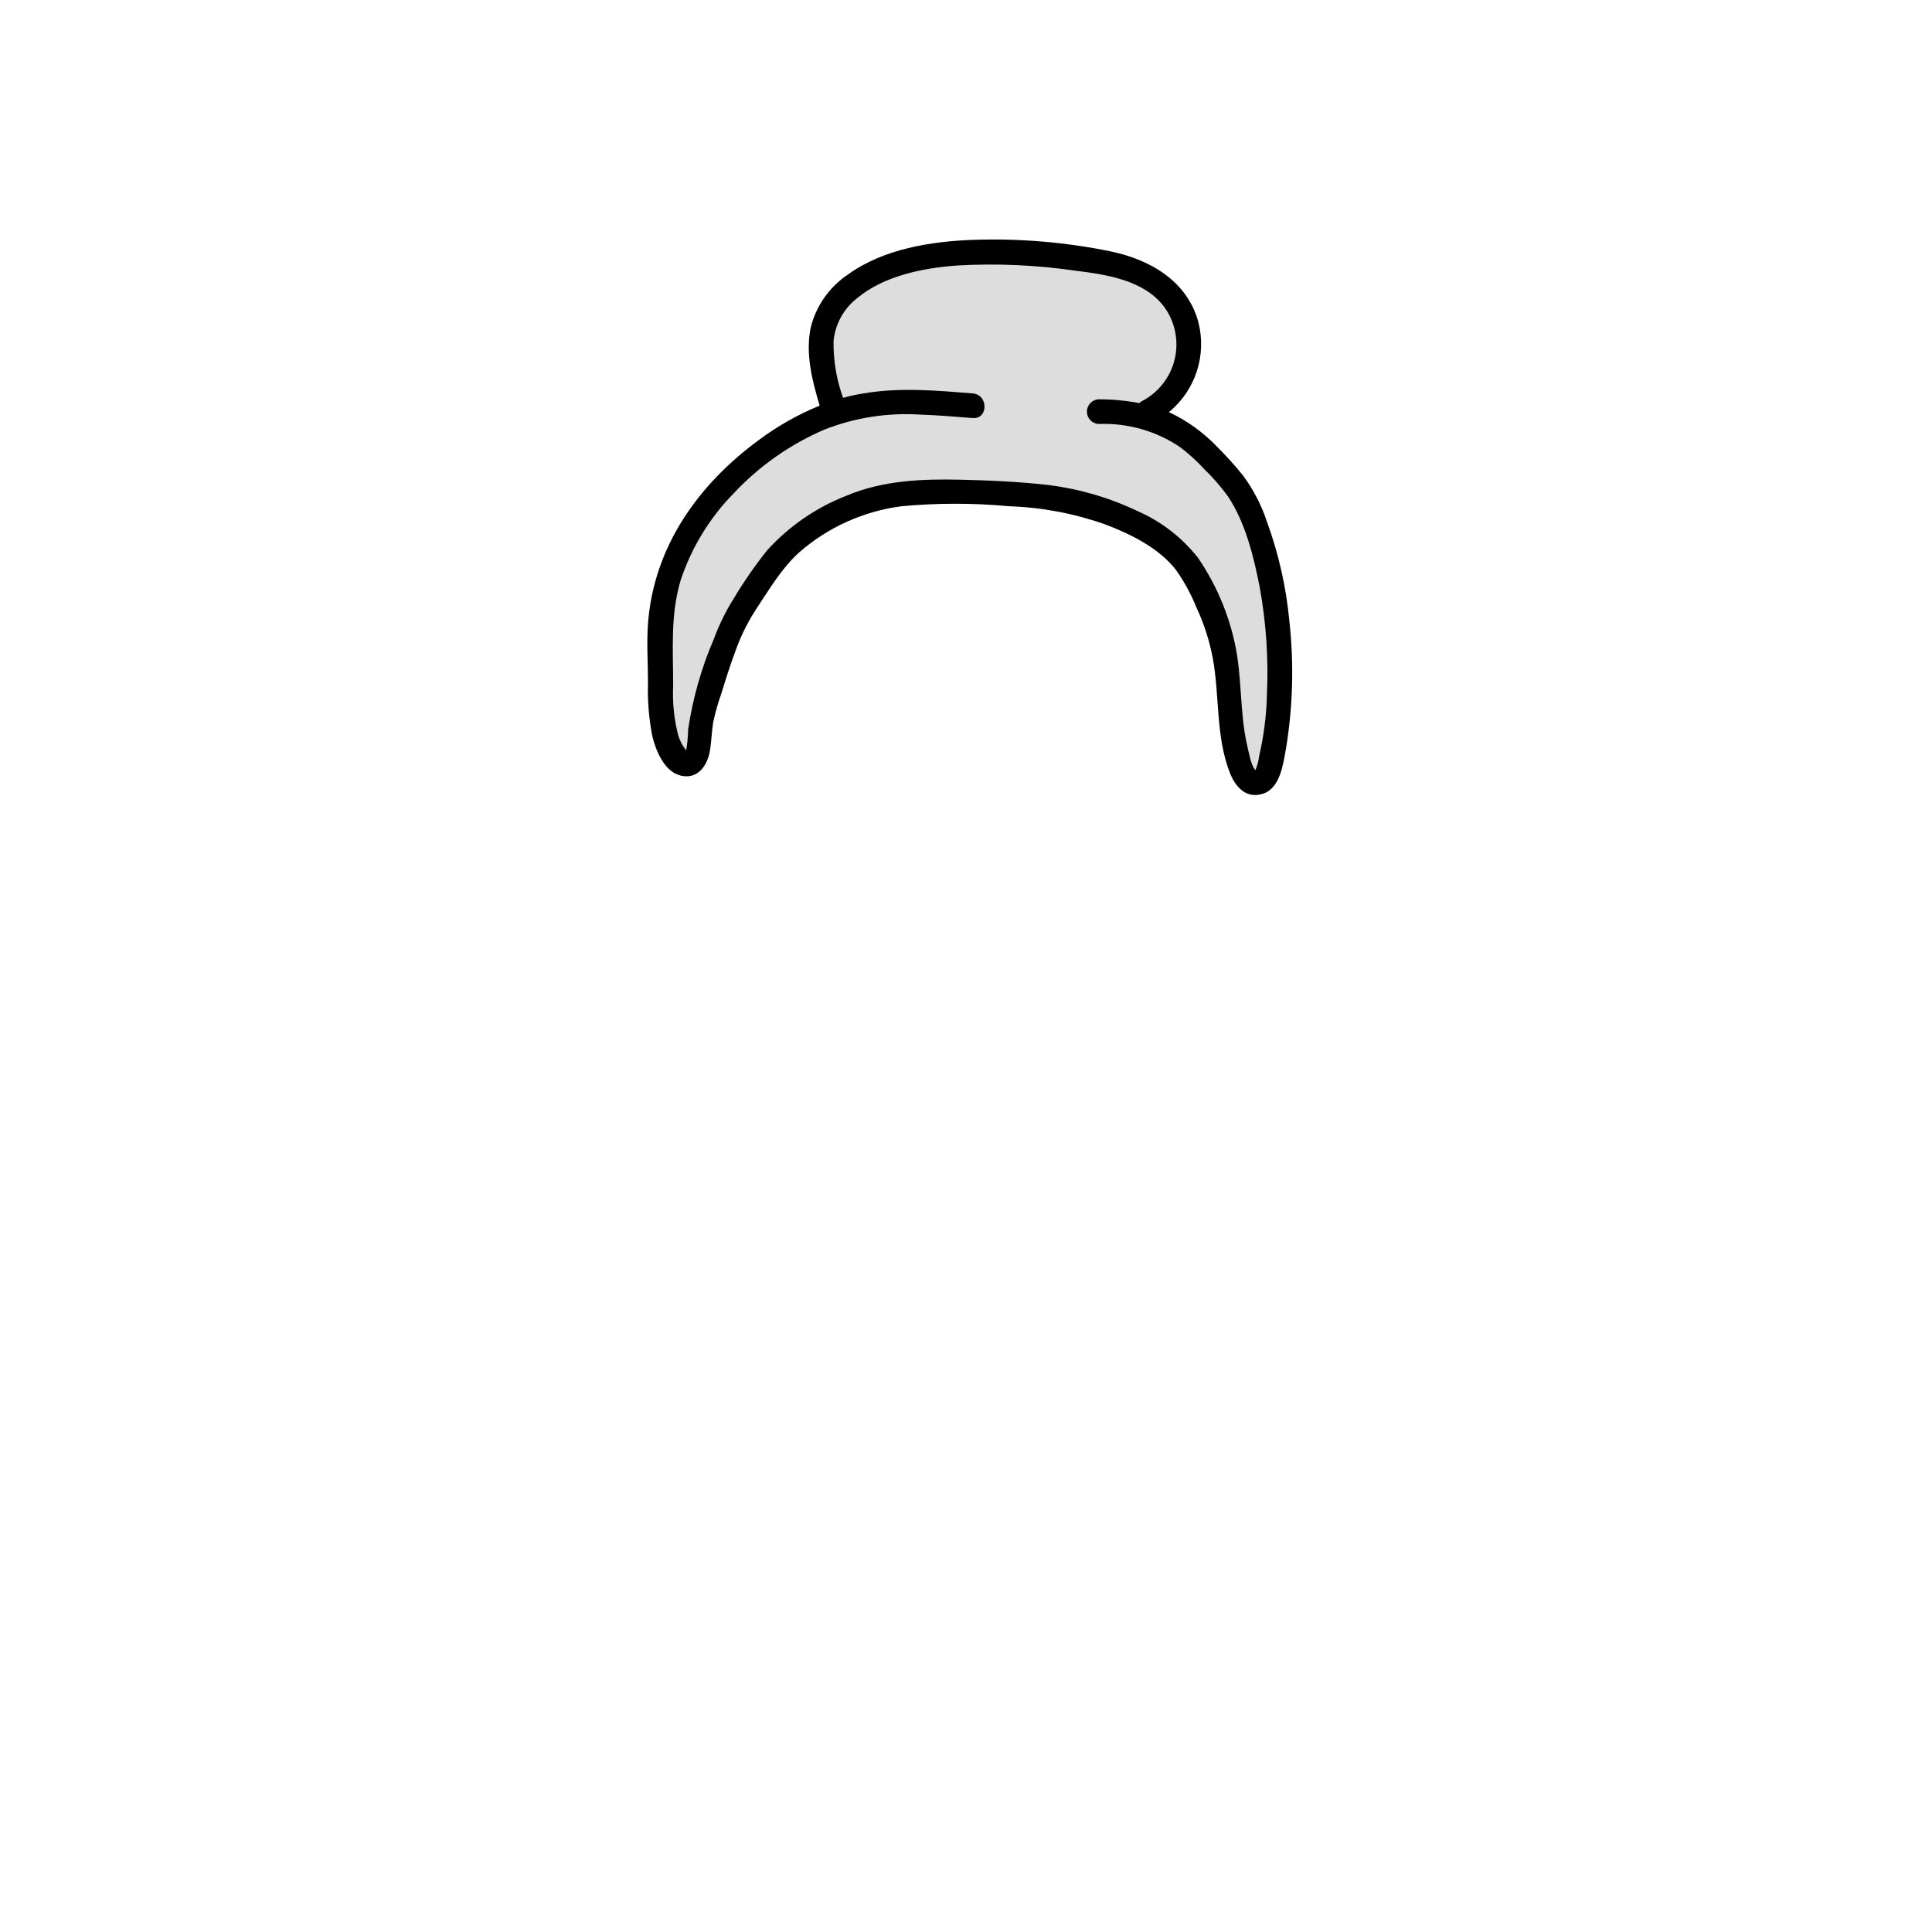
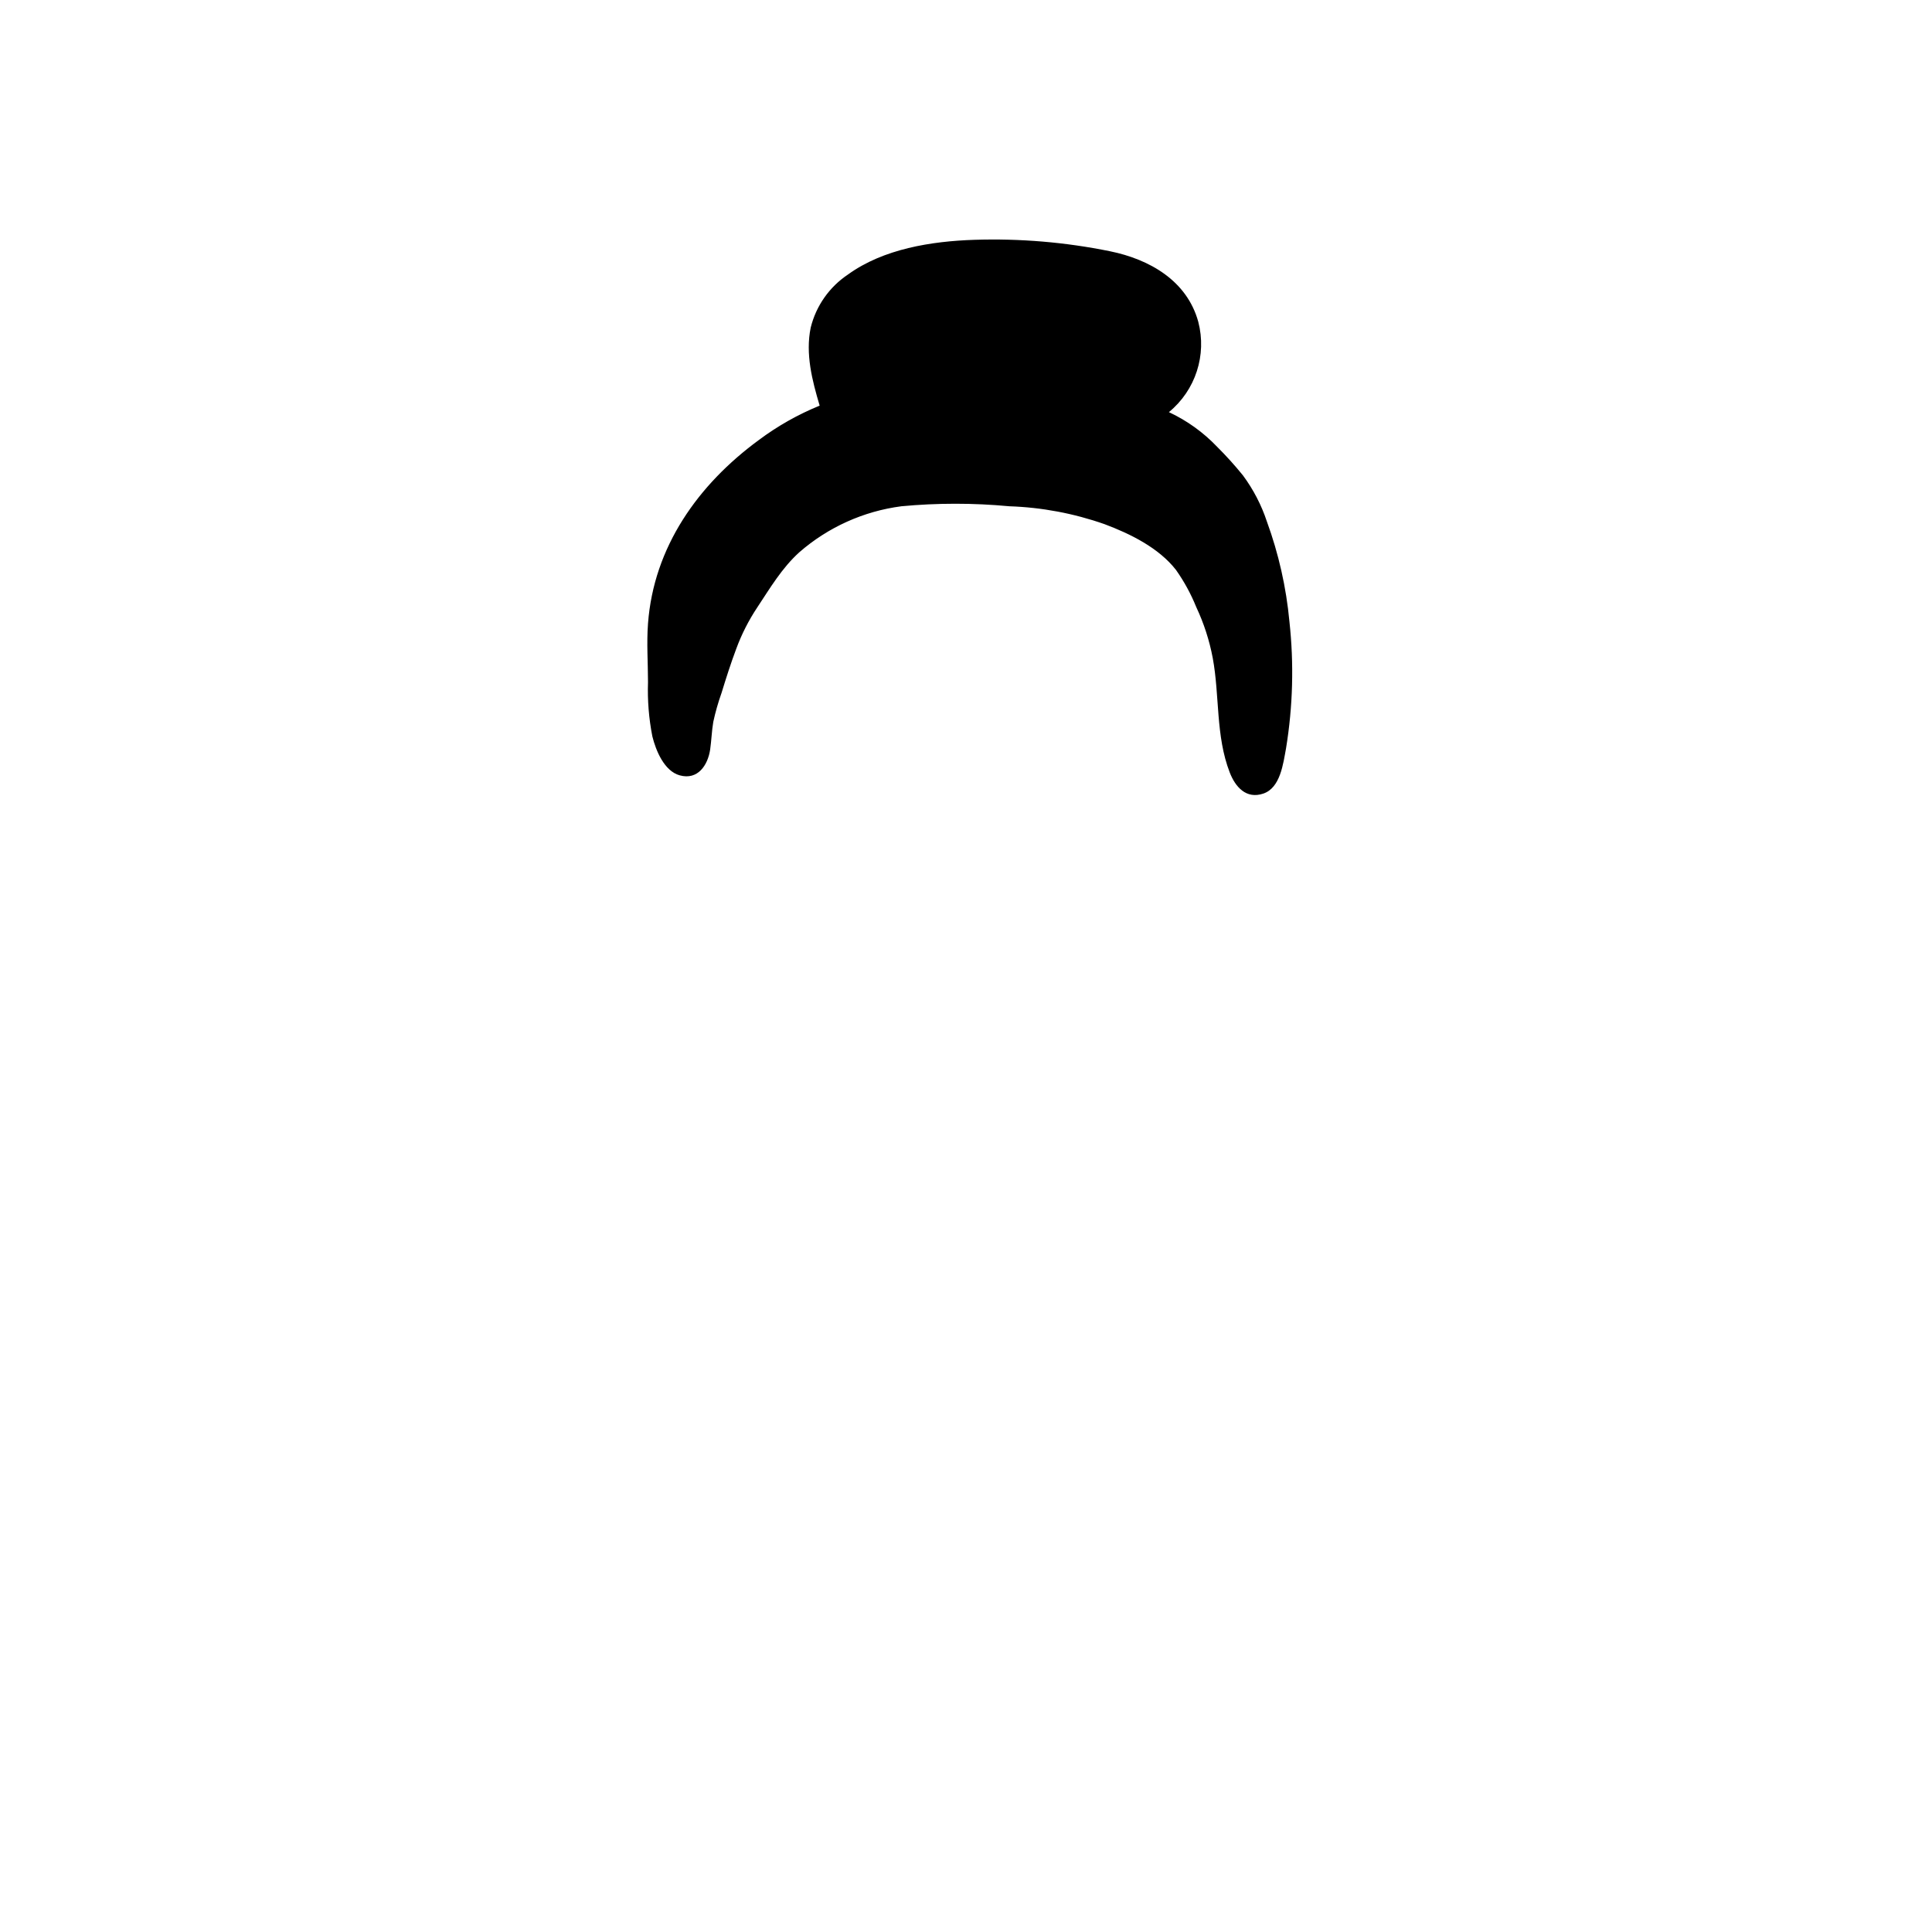
<svg xmlns="http://www.w3.org/2000/svg" viewBox="0 0 235 235">
  <g id="hair-5">
    <g class="c-hair">
-       <path d="M155.39,76.23a49.07,49.07,0,0,0-2.16-10.74c-1-2.92-1.76-5.26-4-7.7a35.53,35.53,0,0,0-9.6-7.77h.09a9.13,9.13,0,0,0,2.52-14.35c-2.82-3-7.25-3.79-11.35-4.29-7.53-.91-15.37-1.5-22.53,1-3.33,1.17-6.65,3.24-7.9,6.55s-.24,6.7.72,9.95L103,49c-1.79,1-3.58,2-5.37,3a41.44,41.44,0,0,0-6,4,31.41,31.41,0,0,0-7.05,7.66c-3.49,5-5.54,11.22-4.26,17.18.91,4.24-.42,8.83,2.22,11.76a1.32,1.32,0,0,0,2.24-.57c.43-1.72.35-3.86.8-5.39,3.62-12.42,4.4-11.76,7-16s6.55-7,11.17-8.93,10.19-1.85,15.34-1.67a84.63,84.63,0,0,1,11,1,35.21,35.21,0,0,1,9.9,3.91c4.05,2.93,4.32,3.35,5.86,6.28,2.91,5.52,3.46,9.07,3.77,14.79a23.11,23.11,0,0,0,1.75,8.5,1.48,1.48,0,0,0,2.74-.17C155.9,88.47,155.78,82.23,155.39,76.23Z" fill="#ddd" />
+       <path d="M155.39,76.23a49.07,49.07,0,0,0-2.16-10.74c-1-2.92-1.76-5.26-4-7.7a35.53,35.53,0,0,0-9.6-7.77h.09a9.13,9.13,0,0,0,2.52-14.35c-2.82-3-7.25-3.79-11.35-4.29-7.53-.91-15.37-1.5-22.53,1-3.33,1.17-6.65,3.24-7.9,6.55s-.24,6.7.72,9.95L103,49c-1.79,1-3.58,2-5.37,3a41.44,41.44,0,0,0-6,4,31.41,31.41,0,0,0-7.05,7.66c-3.49,5-5.54,11.22-4.26,17.18.91,4.24-.42,8.83,2.22,11.76a1.32,1.32,0,0,0,2.24-.57c.43-1.72.35-3.86.8-5.39,3.62-12.42,4.4-11.76,7-16s6.55-7,11.17-8.93,10.19-1.85,15.34-1.67a84.63,84.63,0,0,1,11,1,35.21,35.21,0,0,1,9.9,3.91c4.05,2.93,4.32,3.35,5.86,6.28,2.91,5.52,3.46,9.07,3.77,14.79a23.11,23.11,0,0,0,1.75,8.5,1.48,1.48,0,0,0,2.74-.17C155.9,88.47,155.78,82.23,155.39,76.23Z" />
    </g>
    <path id="stroke" d="M156.84,75.6a48.72,48.72,0,0,0-2.74-12.16,20,20,0,0,0-2.91-5.61,43.58,43.58,0,0,0-3.16-3.5,19.48,19.48,0,0,0-5.85-4.2,10.71,10.71,0,0,0,3.57-11c-1.38-5-5.93-7.59-10.74-8.57a71.21,71.21,0,0,0-16.48-1.39c-5.21.17-11.07,1.09-15.4,4.23a10.9,10.9,0,0,0-4.52,6.45c-.66,3.2.18,6.43,1.09,9.49a0,0,0,0,0,0,0,33.48,33.48,0,0,0-7.41,4.19c-7.38,5.42-12.78,13-13.47,22.33-.18,2.38,0,4.74,0,7.12a29.09,29.09,0,0,0,.53,6.59c.42,1.71,1.44,4.22,3.33,4.74,2.2.61,3.42-1.24,3.7-3.14.16-1.11.19-2.25.38-3.36a28.55,28.55,0,0,1,1-3.51c.56-1.82,1.13-3.62,1.8-5.4a24.15,24.15,0,0,1,2.54-5c1.57-2.37,3-4.8,5.12-6.72a23.54,23.54,0,0,1,12.42-5.6,70.24,70.24,0,0,1,13.13,0,38.85,38.85,0,0,1,11.59,2.18c3.12,1.17,6.58,2.87,8.68,5.56a22.36,22.36,0,0,1,2.47,4.53,25.78,25.78,0,0,1,2,6.17c.86,4.63.34,9.47,2.07,13.94.68,1.76,2,3.27,4.08,2.57s2.42-3.63,2.77-5.52A57.07,57.07,0,0,0,156.84,75.6ZM152.7,93.69l0,.07C152.73,93.68,152.65,93.63,152.7,93.69Zm1.4-9.08a36.65,36.65,0,0,1-.95,7.38,6,6,0,0,1-.45,1.69c-.55-.58-.79-2.18-1-3-.94-4.12-.59-8.42-1.53-12.55a29.35,29.35,0,0,0-4.48-10.32,19.11,19.11,0,0,0-7.27-5.62A35.46,35.46,0,0,0,127.55,59c-3.55-.41-7.14-.57-10.72-.65-4.7-.11-9.49.09-13.88,1.95a25.52,25.52,0,0,0-9.66,6.66,53.59,53.59,0,0,0-4,5.77,26.39,26.39,0,0,0-2.44,4.94A44.41,44.41,0,0,0,83.7,88.75a17.61,17.61,0,0,1-.23,2.51,3.4,3.4,0,0,1-.3-.39,5.7,5.7,0,0,1-.67-1.41,20.46,20.46,0,0,1-.62-6.09c0-4.33-.35-8.53.9-12.75A27.39,27.39,0,0,1,89.25,60a32.94,32.94,0,0,1,11.06-7.76,27.17,27.17,0,0,1,11.6-1.81c2.14.07,4.27.26,6.4.42,1.93.15,1.92-2.85,0-3-4.42-.35-8.86-.75-13.27,0a23.49,23.49,0,0,0-2.49.54,19.31,19.31,0,0,1-1.16-6.89,7.49,7.49,0,0,1,2.84-5.21c3.29-2.76,8.1-3.71,12.27-4a71.79,71.79,0,0,1,14.35.64c3.77.47,8.35,1.15,10.78,4.43a7.76,7.76,0,0,1-2.71,11.42,1.76,1.76,0,0,0-.34.25,26.59,26.59,0,0,0-4.87-.46,1.5,1.5,0,0,0,0,3,16.5,16.5,0,0,1,9.82,2.81A21.4,21.4,0,0,1,146.42,57a25.18,25.18,0,0,1,3,3.46c2.08,3.18,3.08,7.25,3.8,10.94A58,58,0,0,1,154.1,84.61Z" />
  </g>
</svg>
